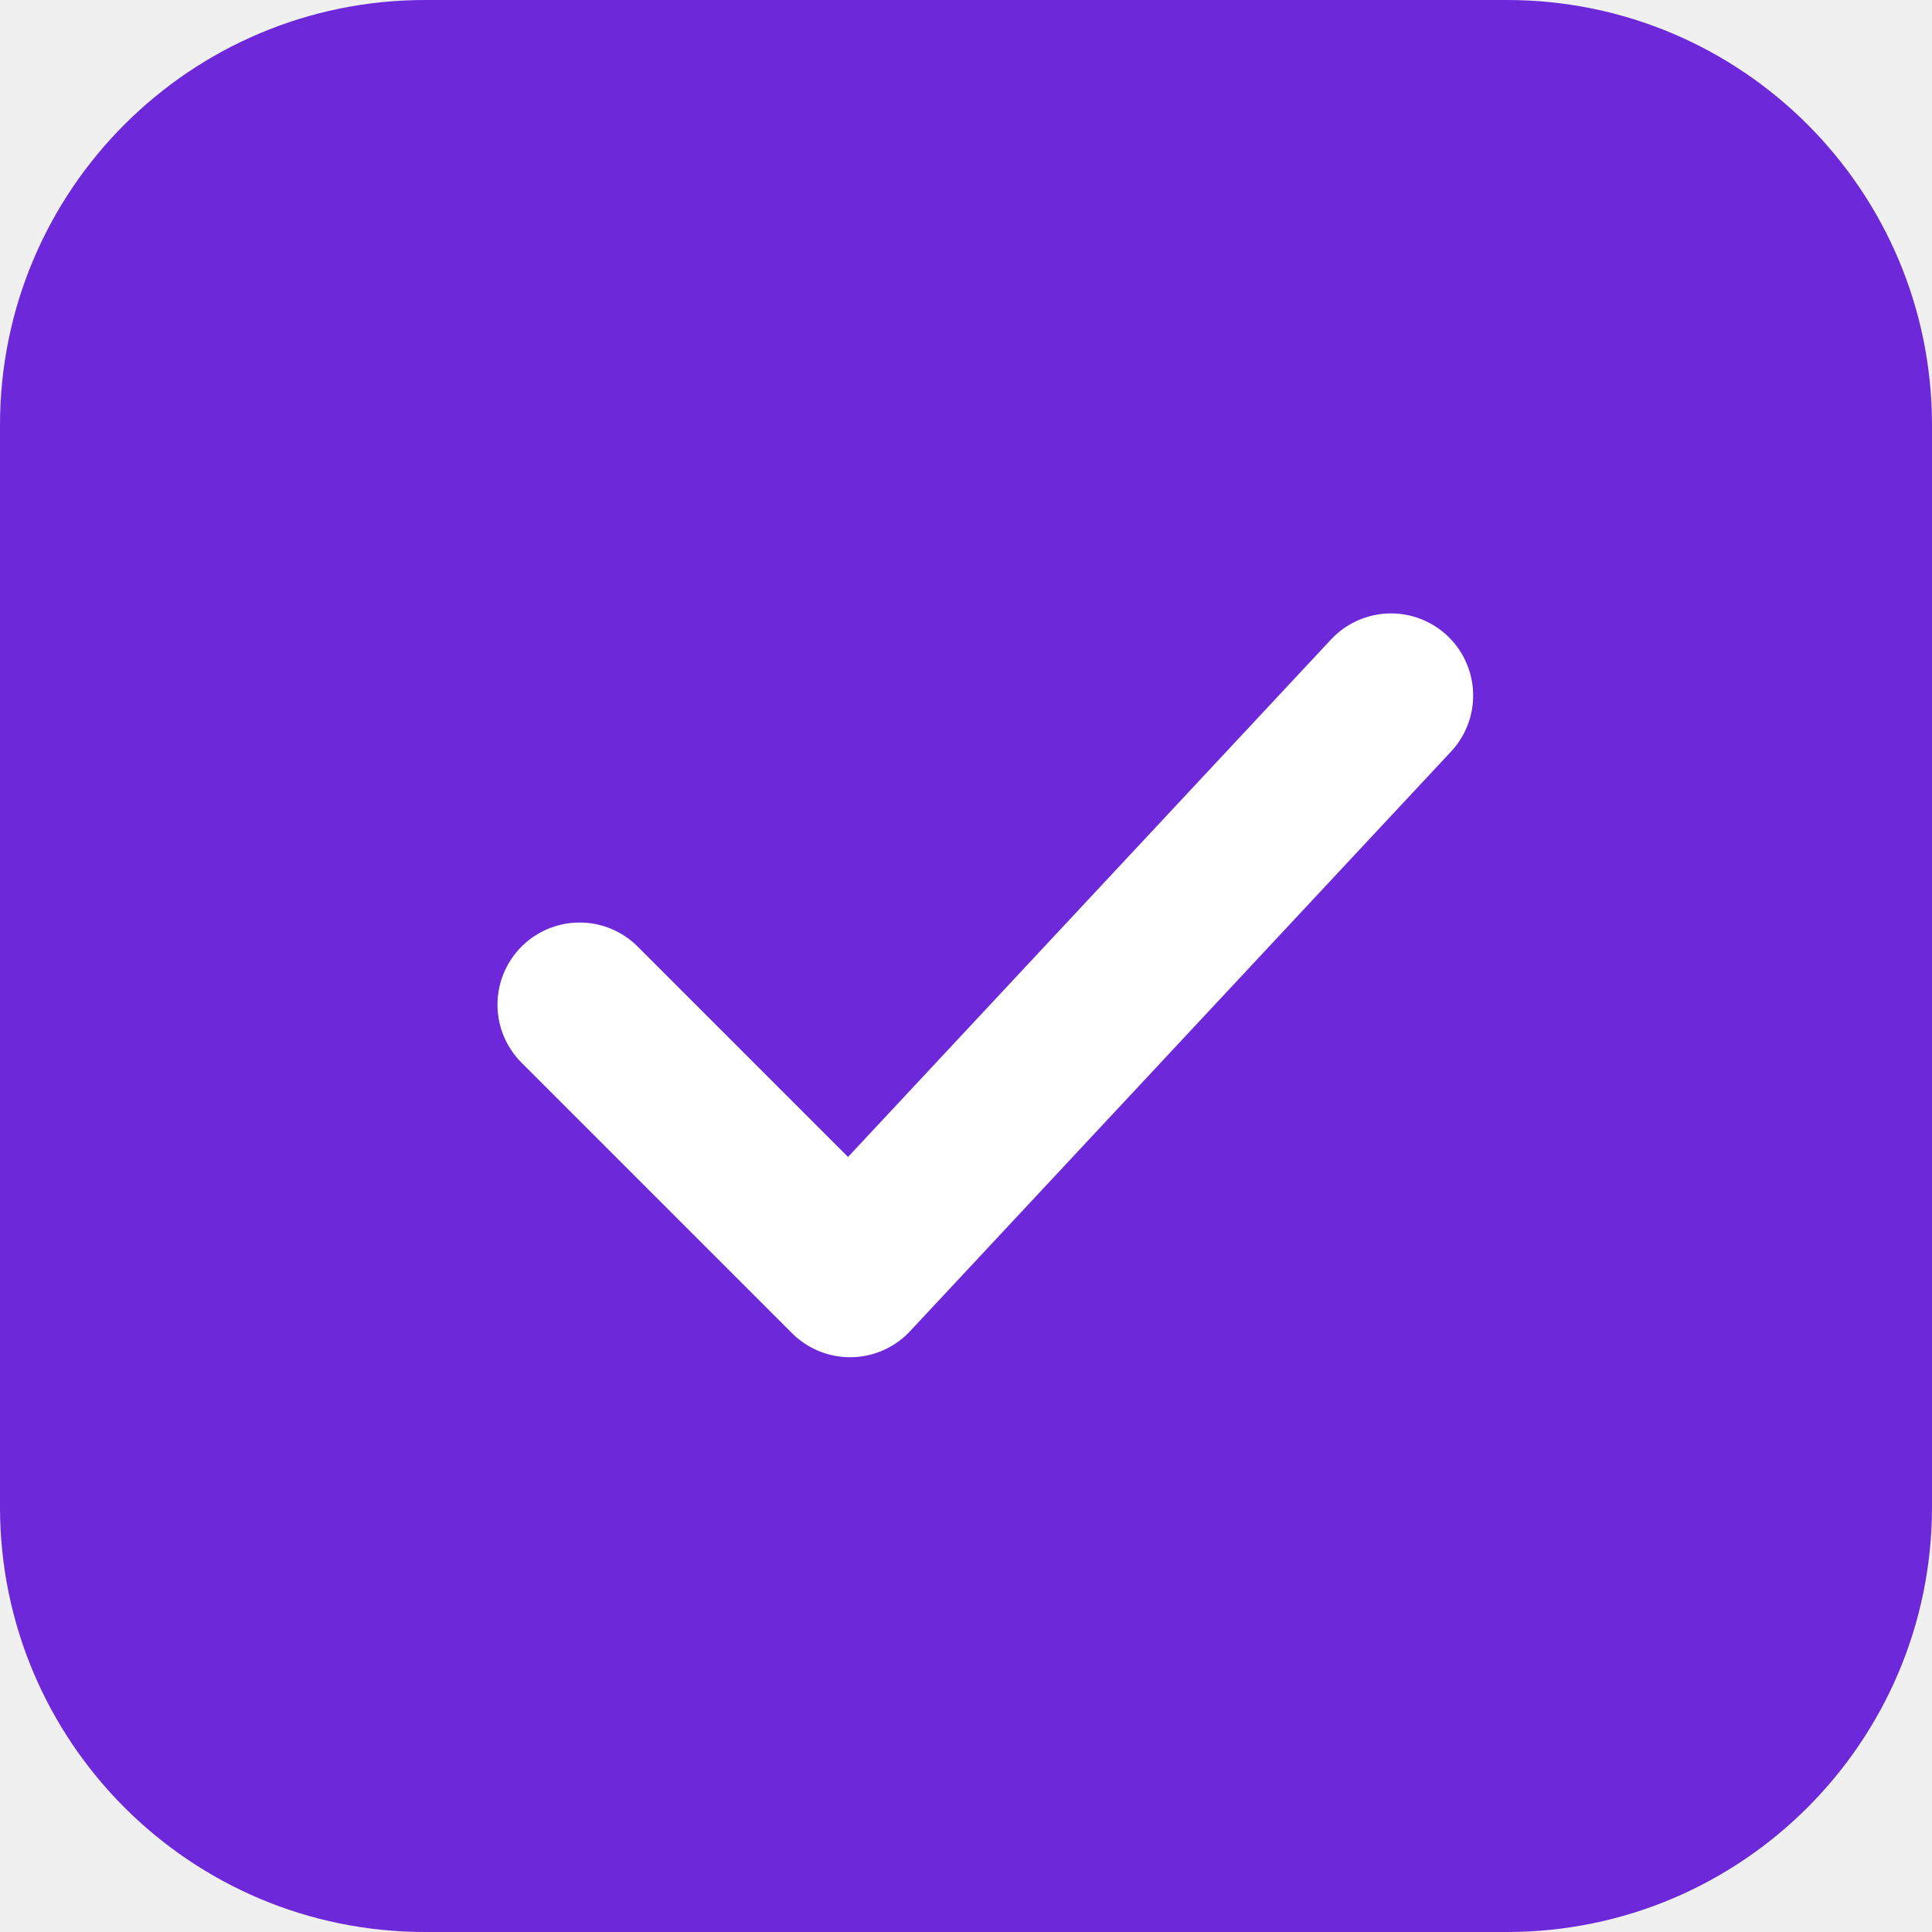
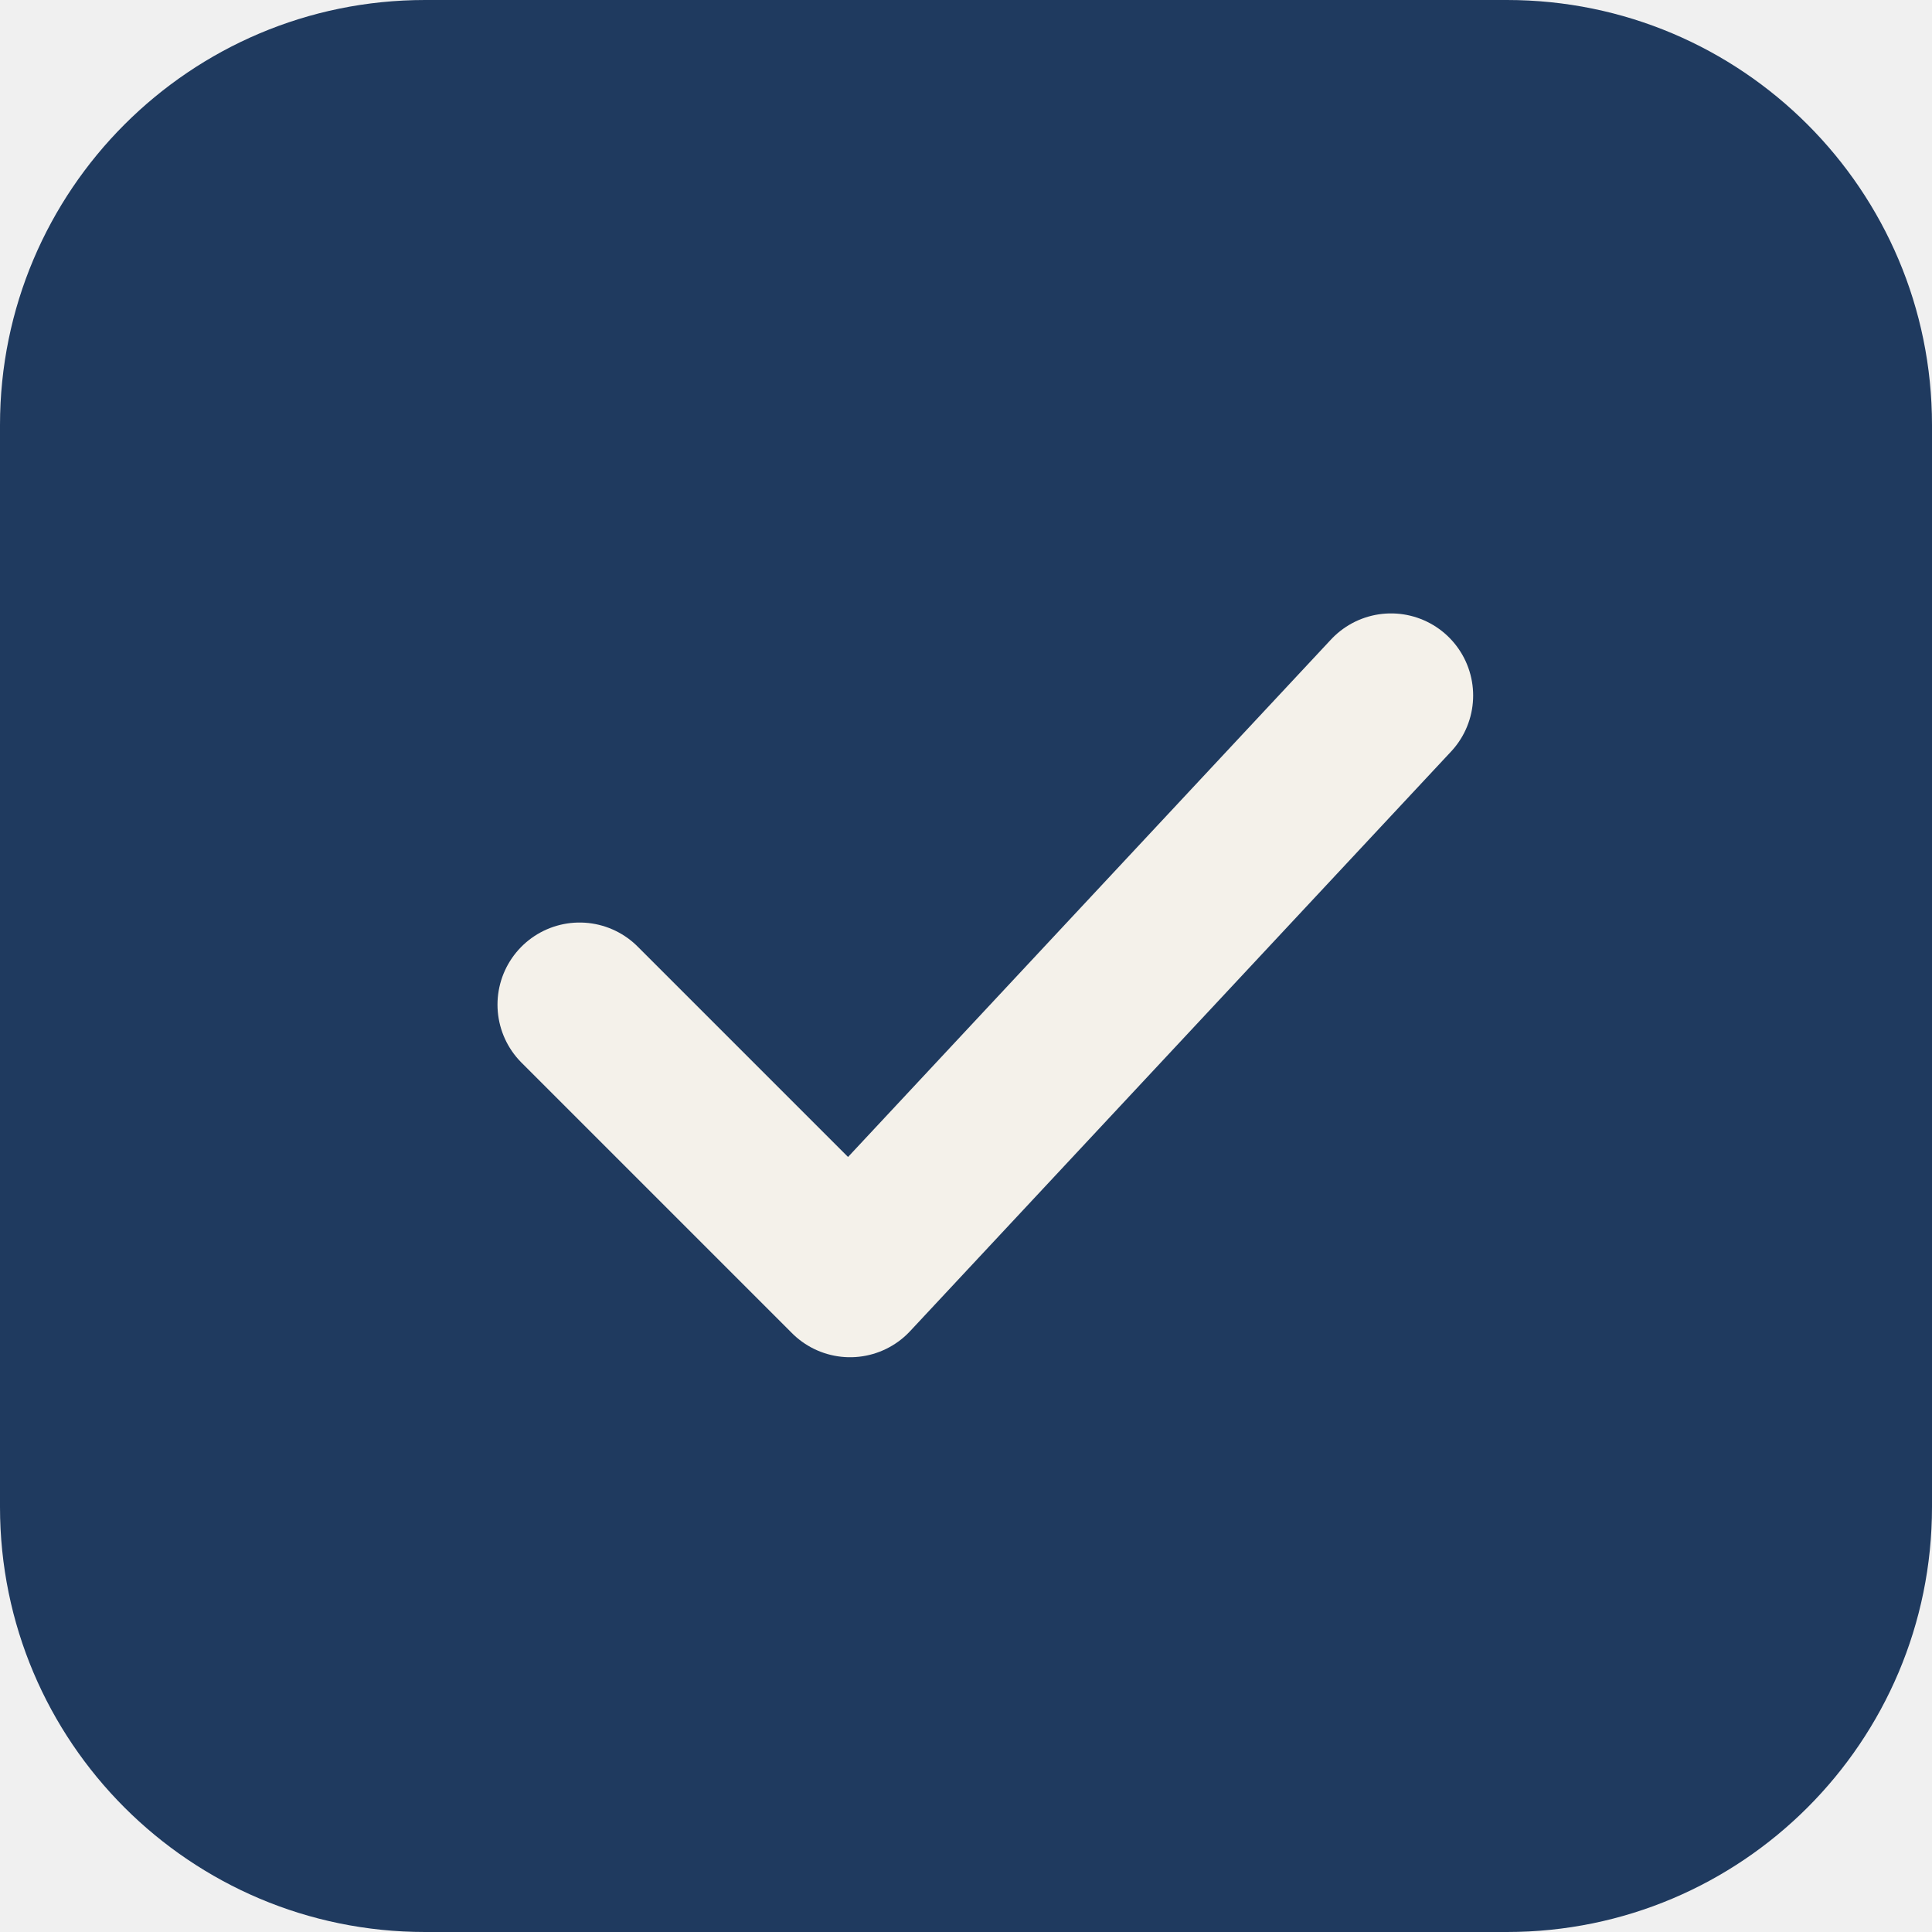
<svg xmlns="http://www.w3.org/2000/svg" viewBox="0 0 100 100">
-   <rect width="100" height="100" rx="22" fill="#6d28d9" />
-   <polyline points="30,52 44,66 72,36" fill="none" stroke="#fff" stroke-width="8.5" stroke-linecap="round" stroke-linejoin="round" />
+   <rect width="100" height="100" rx="22" fill="#1f3a5f" />
+   <polyline points="30,52 44,66 72,36" fill="none" stroke="#f4f1ea" stroke-width="8.5" stroke-linecap="round" stroke-linejoin="round" />
</svg>
